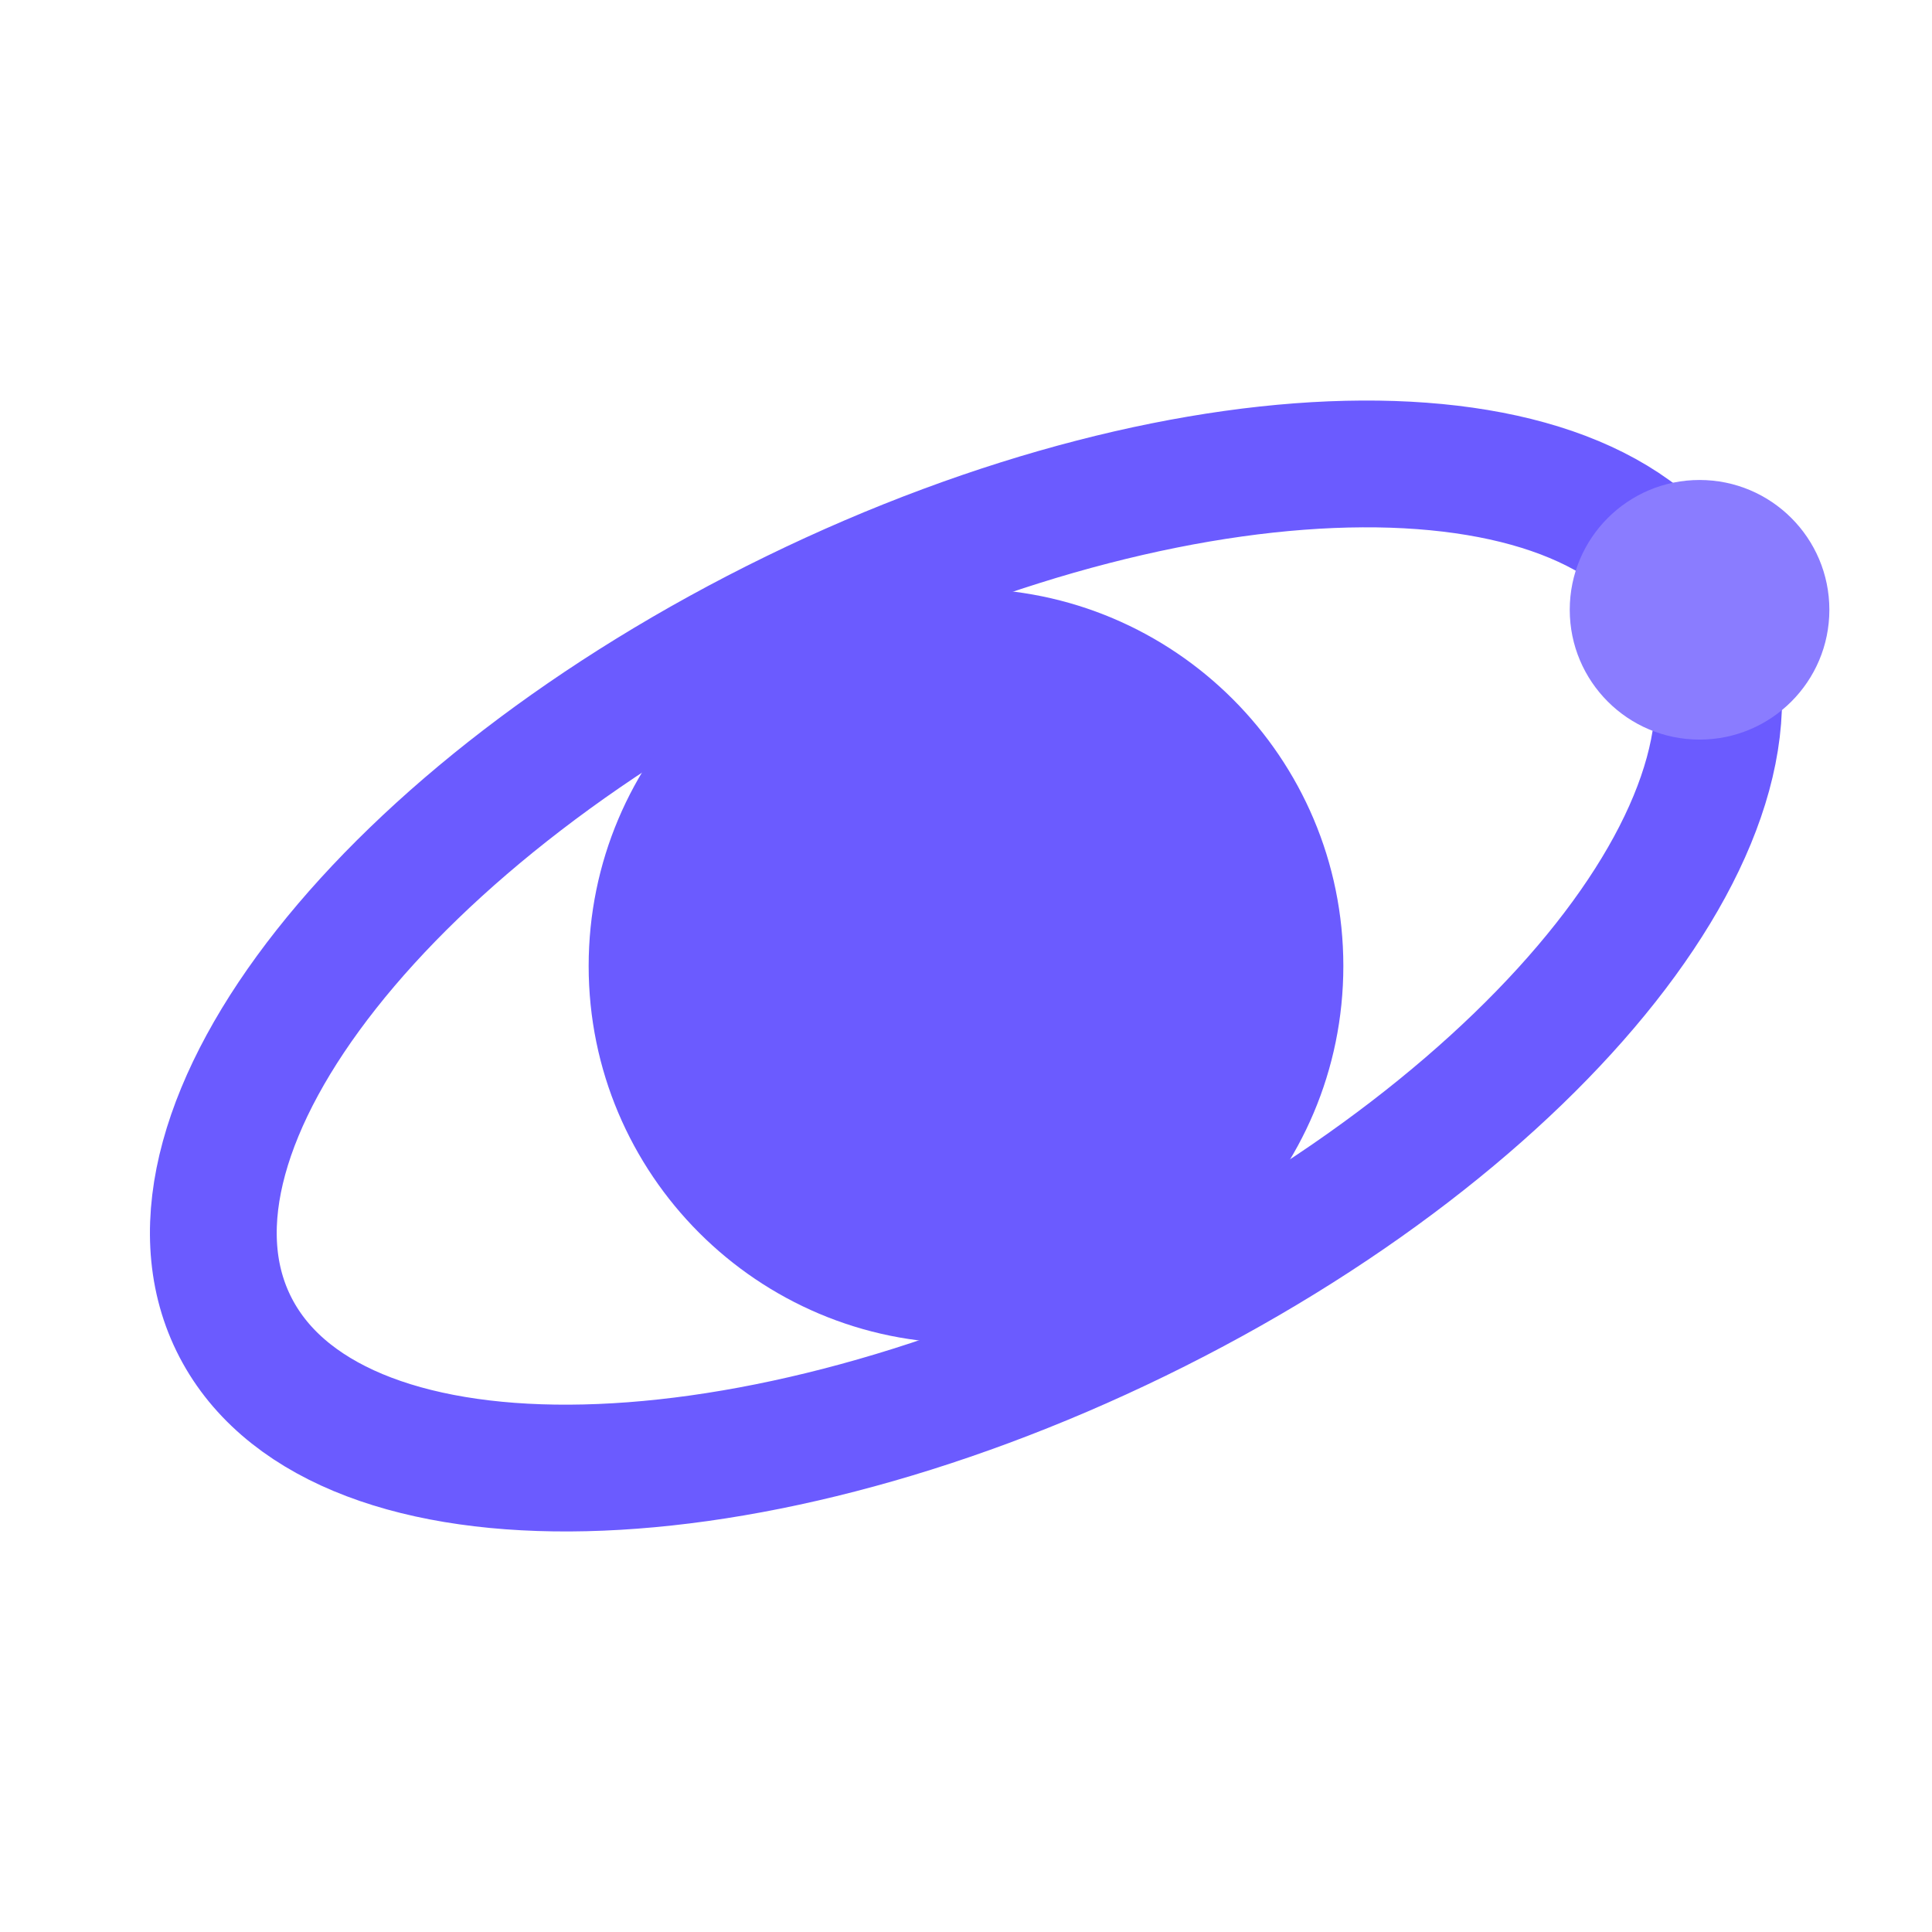
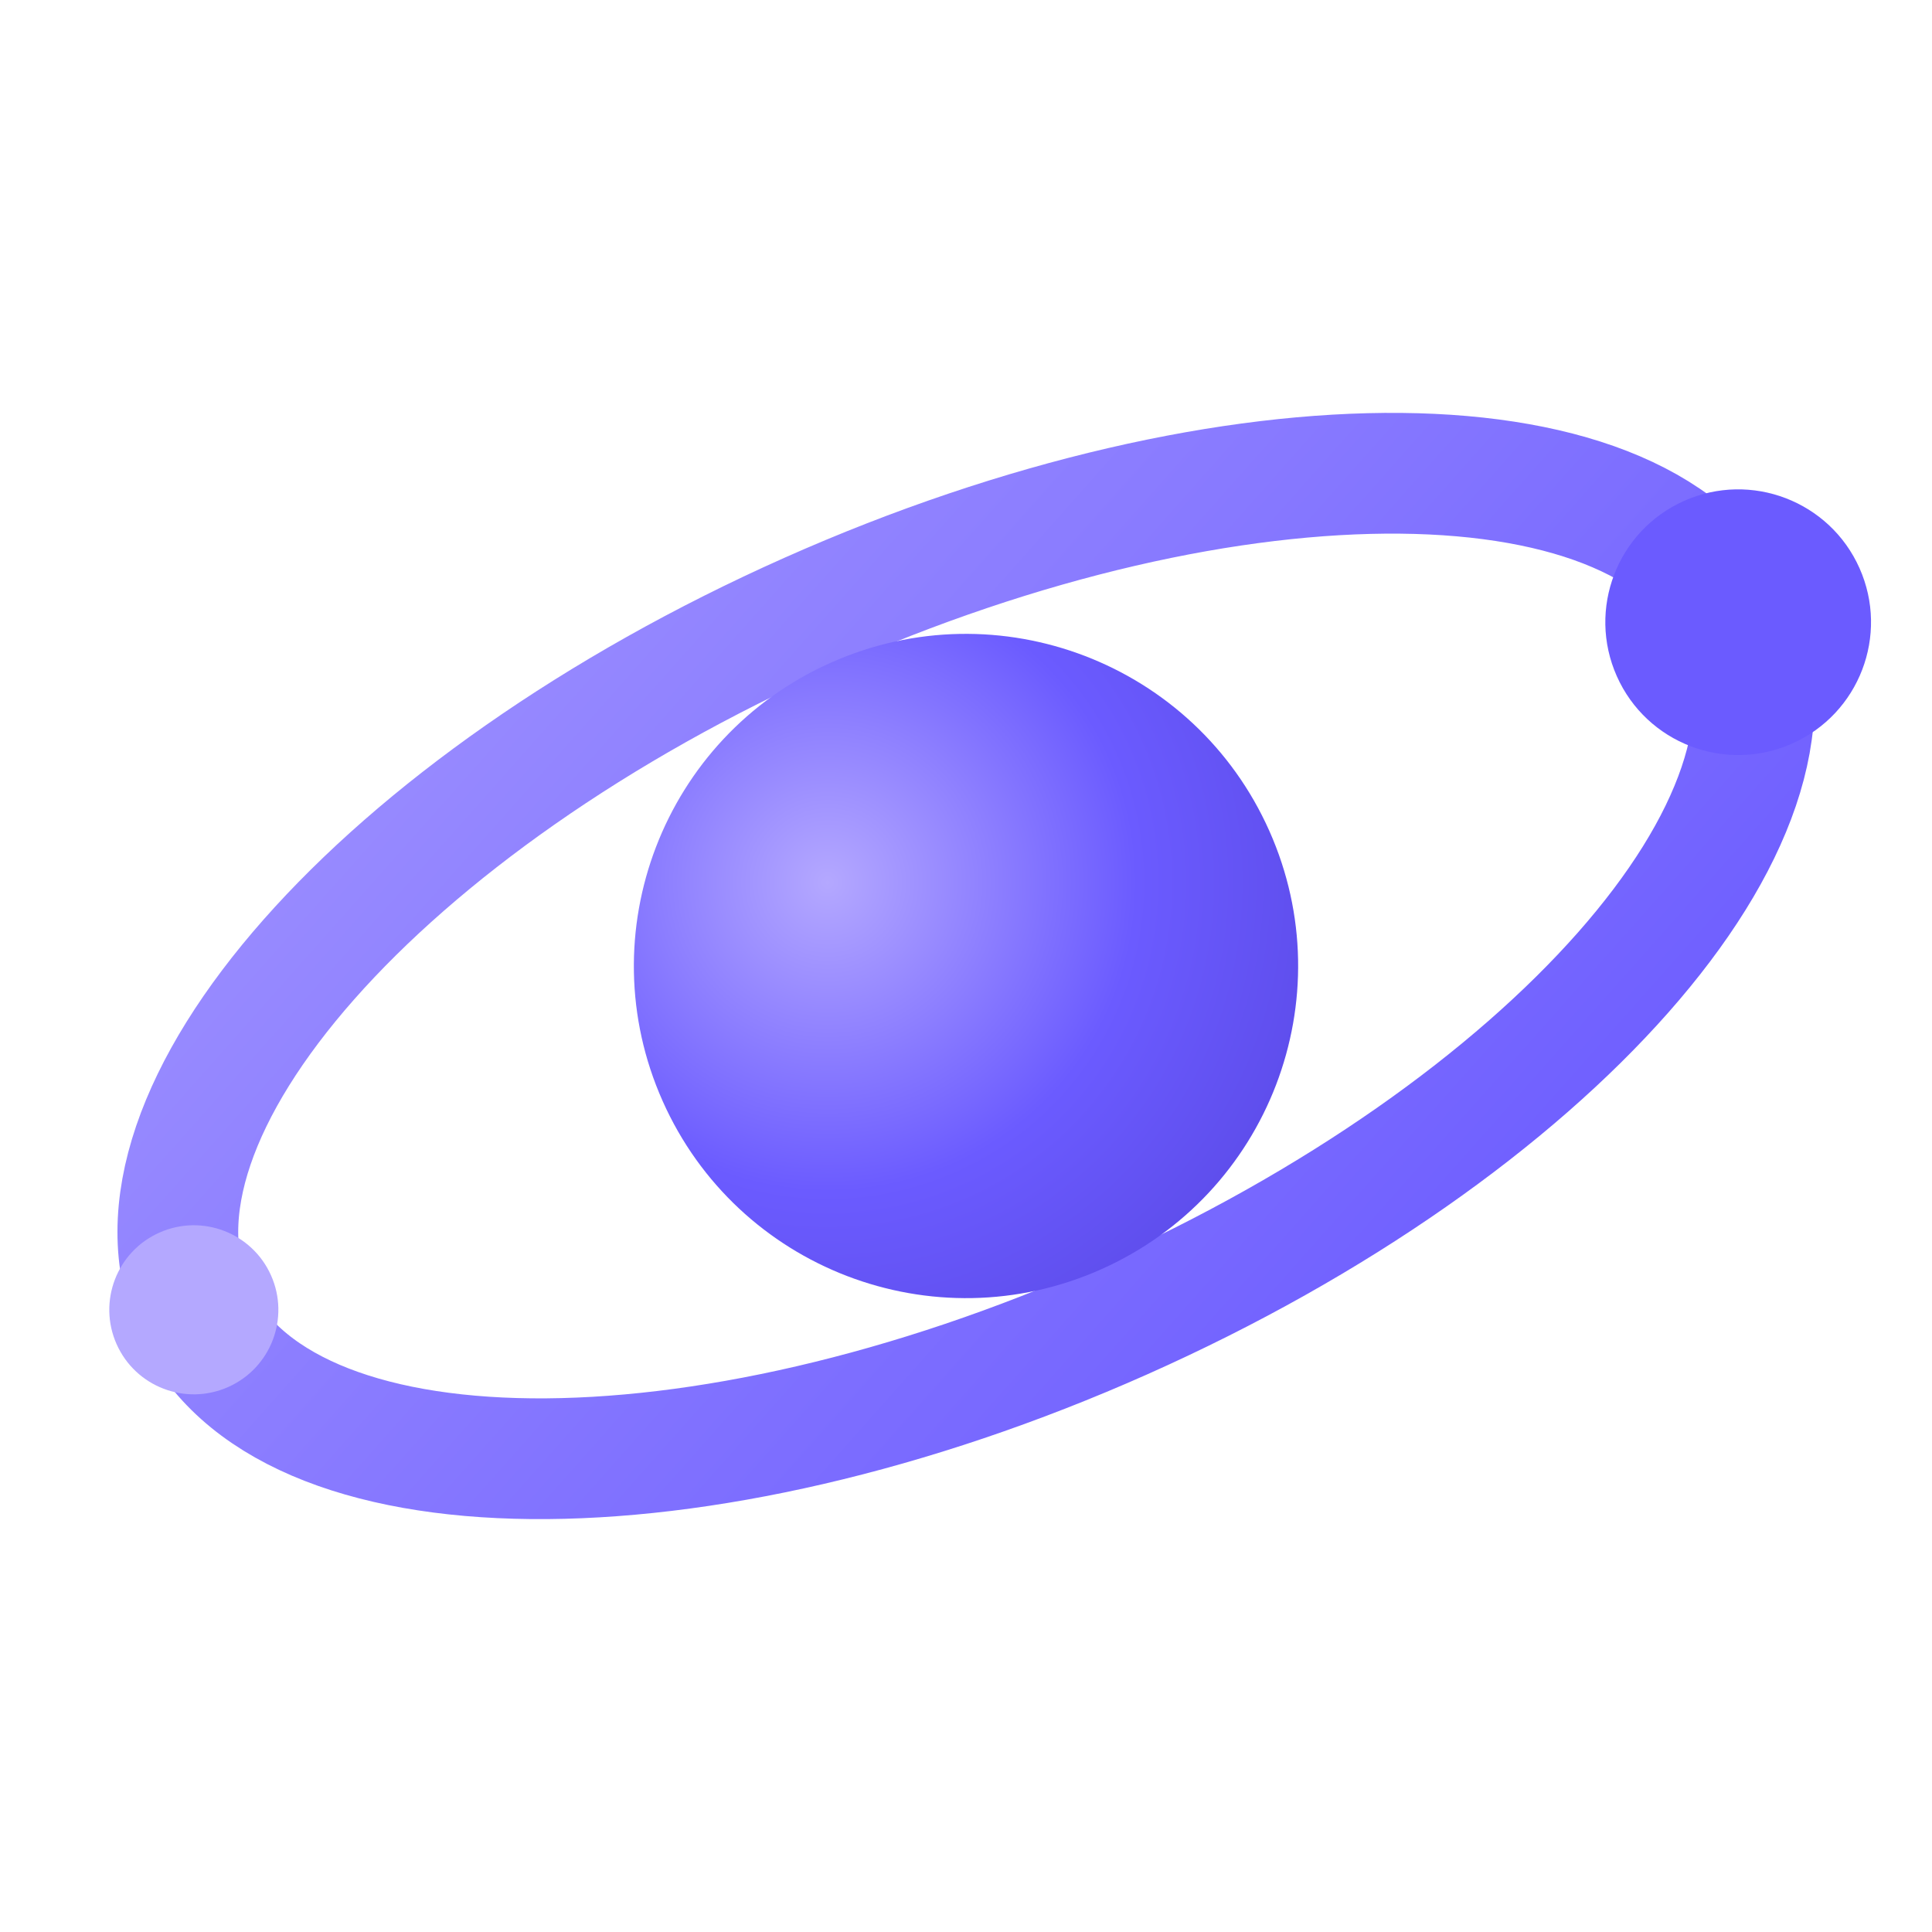
<svg xmlns="http://www.w3.org/2000/svg" viewBox="0 0 64 64" width="64" height="64">
-   <g transform="translate(32 32)">
-     <ellipse rx="27" ry="13" fill="none" stroke="#6B5BFF" stroke-width="4.2" transform="rotate(-26)" />
-     <circle r="12.5" fill="#6B5BFF" />
-     <circle cx="24.3" cy="-11.8" r="4.3" fill="#8A7CFF" />
+   <defs>
+     <linearGradient id="ring" x1="0" y1="0" x2="1" y2="1">
+       <stop offset="0%" stop-color="#9C8FFF" />
+       <stop offset="100%" stop-color="#6B5BFF" />
+     </linearGradient>
+     <radialGradient id="sphere" cx="0.36" cy="0.30" r="0.85">
+       <stop offset="0%" stop-color="#B4A8FF" />
+       <stop offset="55%" stop-color="#6B5BFF" />
+       <stop offset="100%" stop-color="#5A49E6" />
+     </radialGradient>
+   </defs>
+   <g transform="translate(32 32) rotate(-24)">
+     <ellipse rx="28" ry="12.8" fill="none" stroke="url(#ring)" stroke-width="4" stroke-linecap="round" />
+     <circle r="11" fill="url(#sphere)" />
+     <circle cx="28" cy="0" r="4.4" fill="#6B5BFF" />
+     <circle cx="-28" cy="0" r="2.8" fill="#B4A8FF" />
  </g>
</svg>
